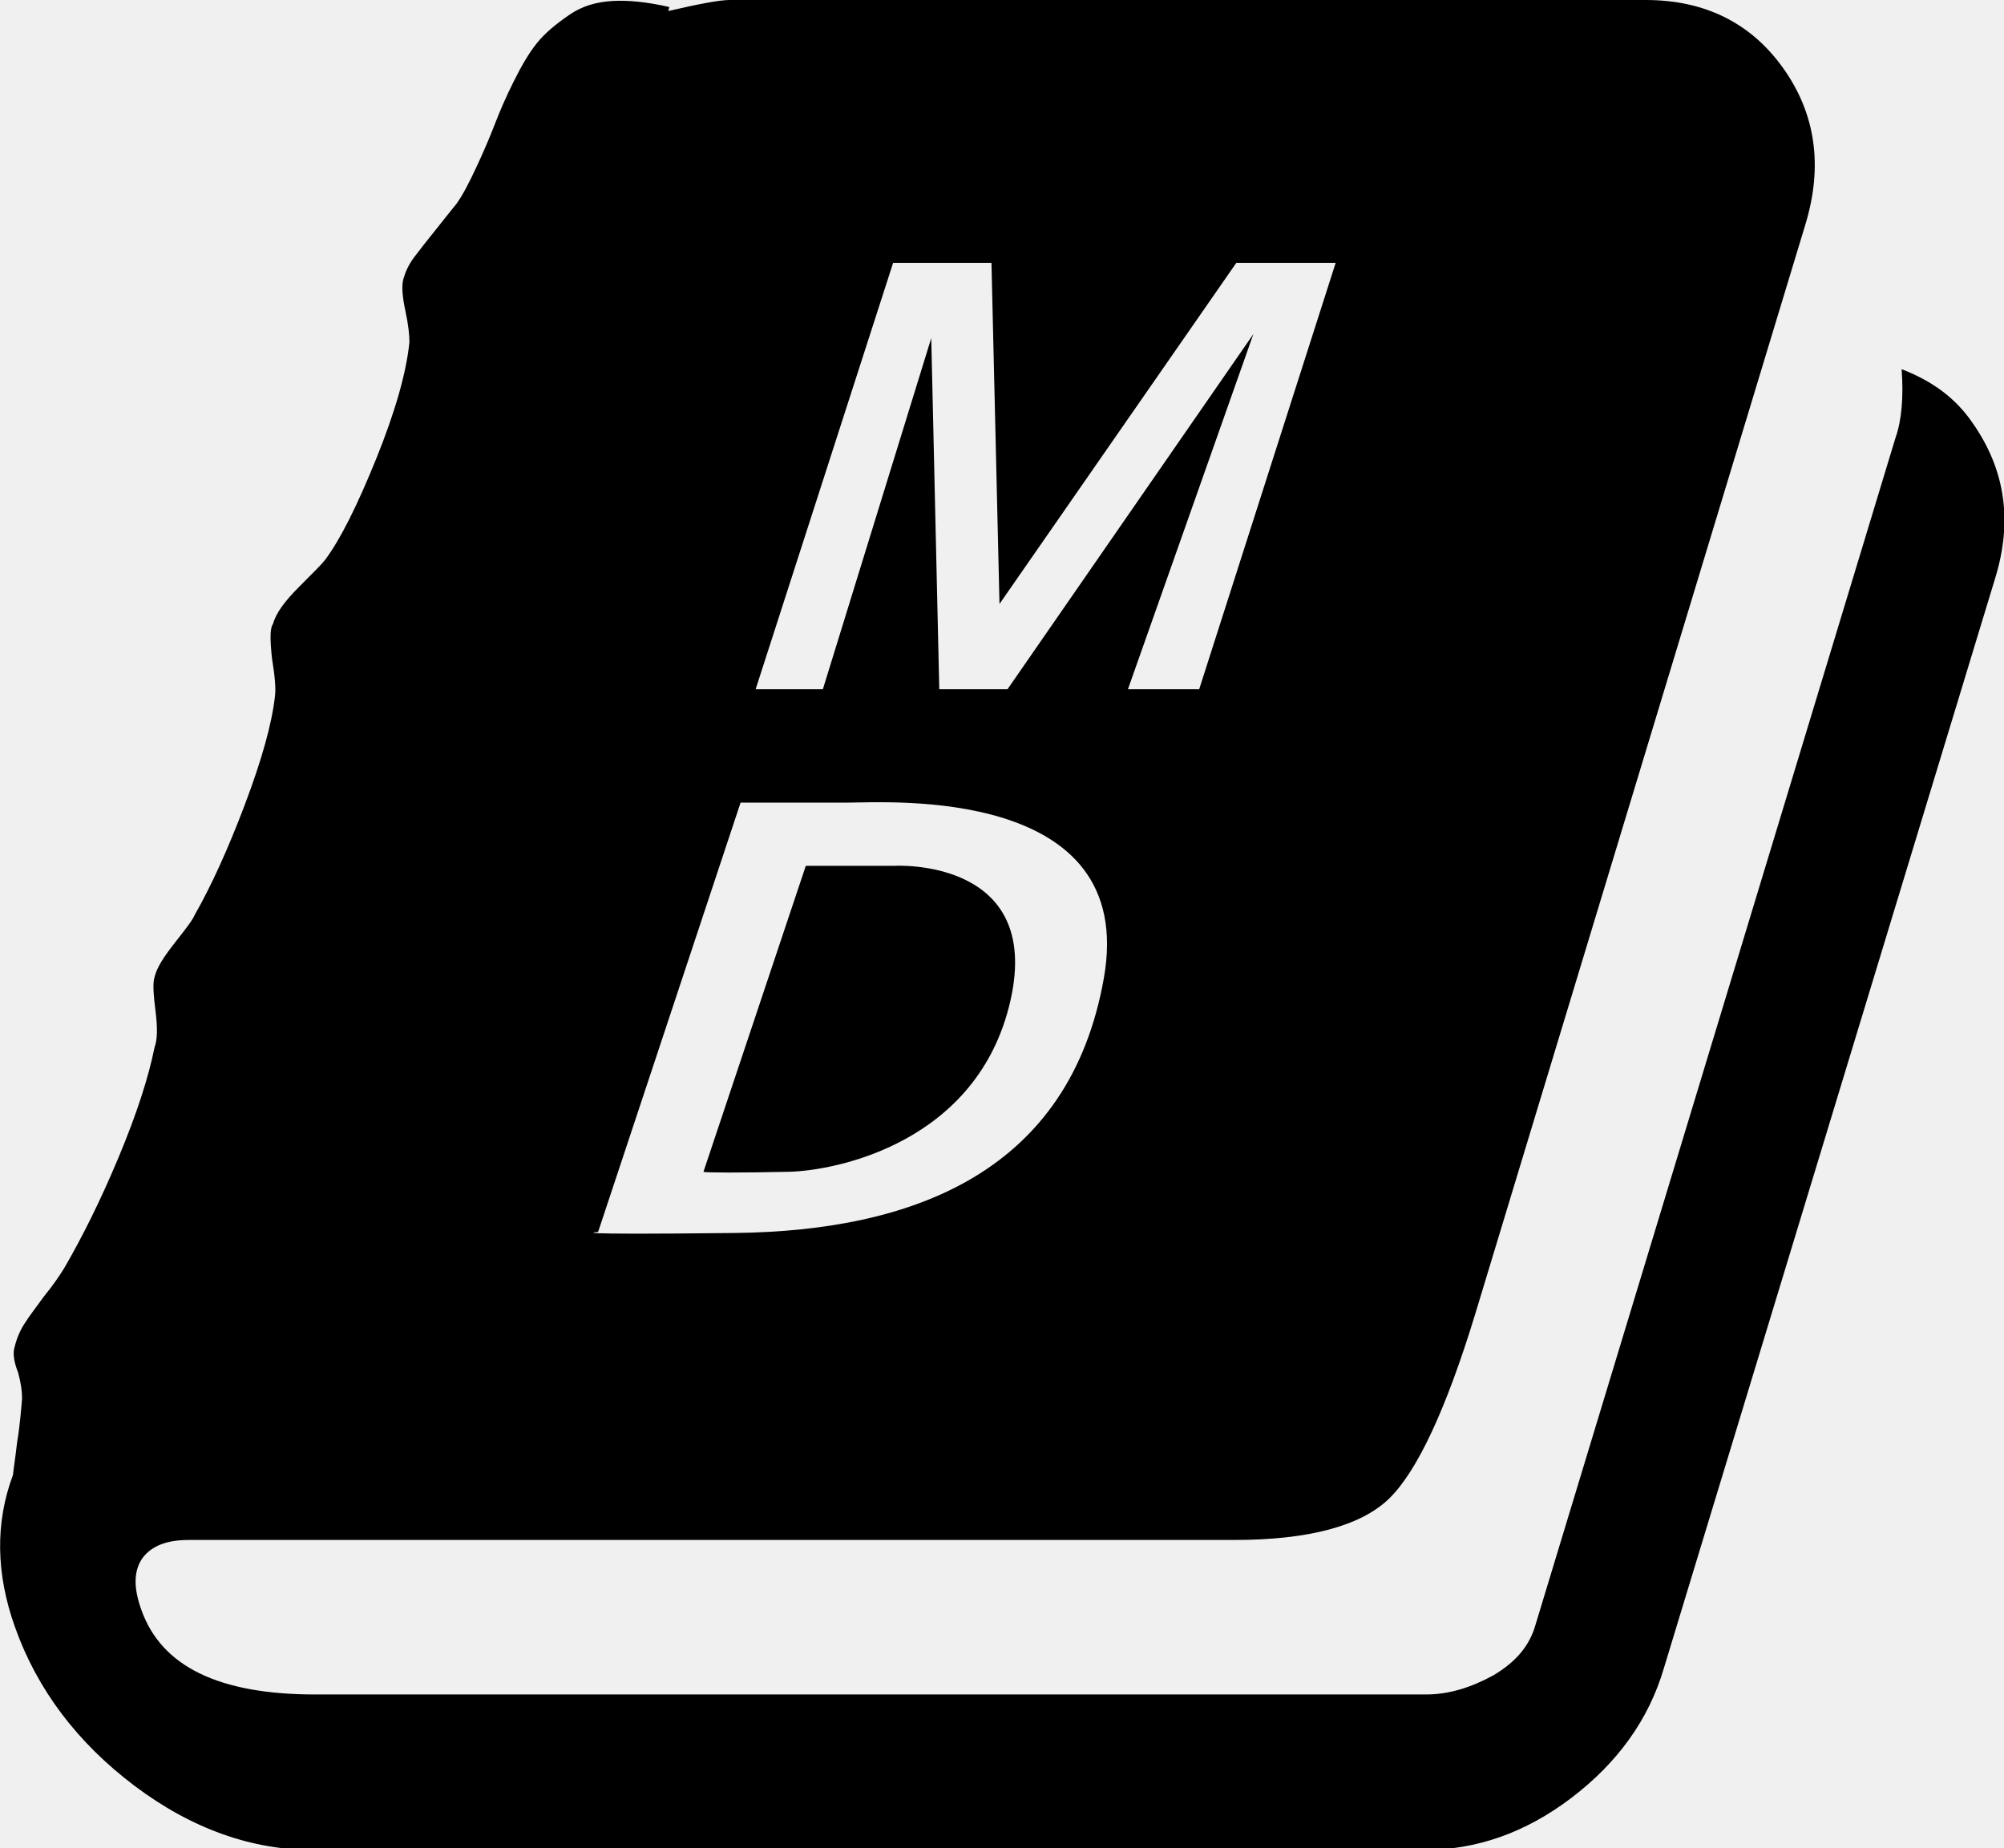
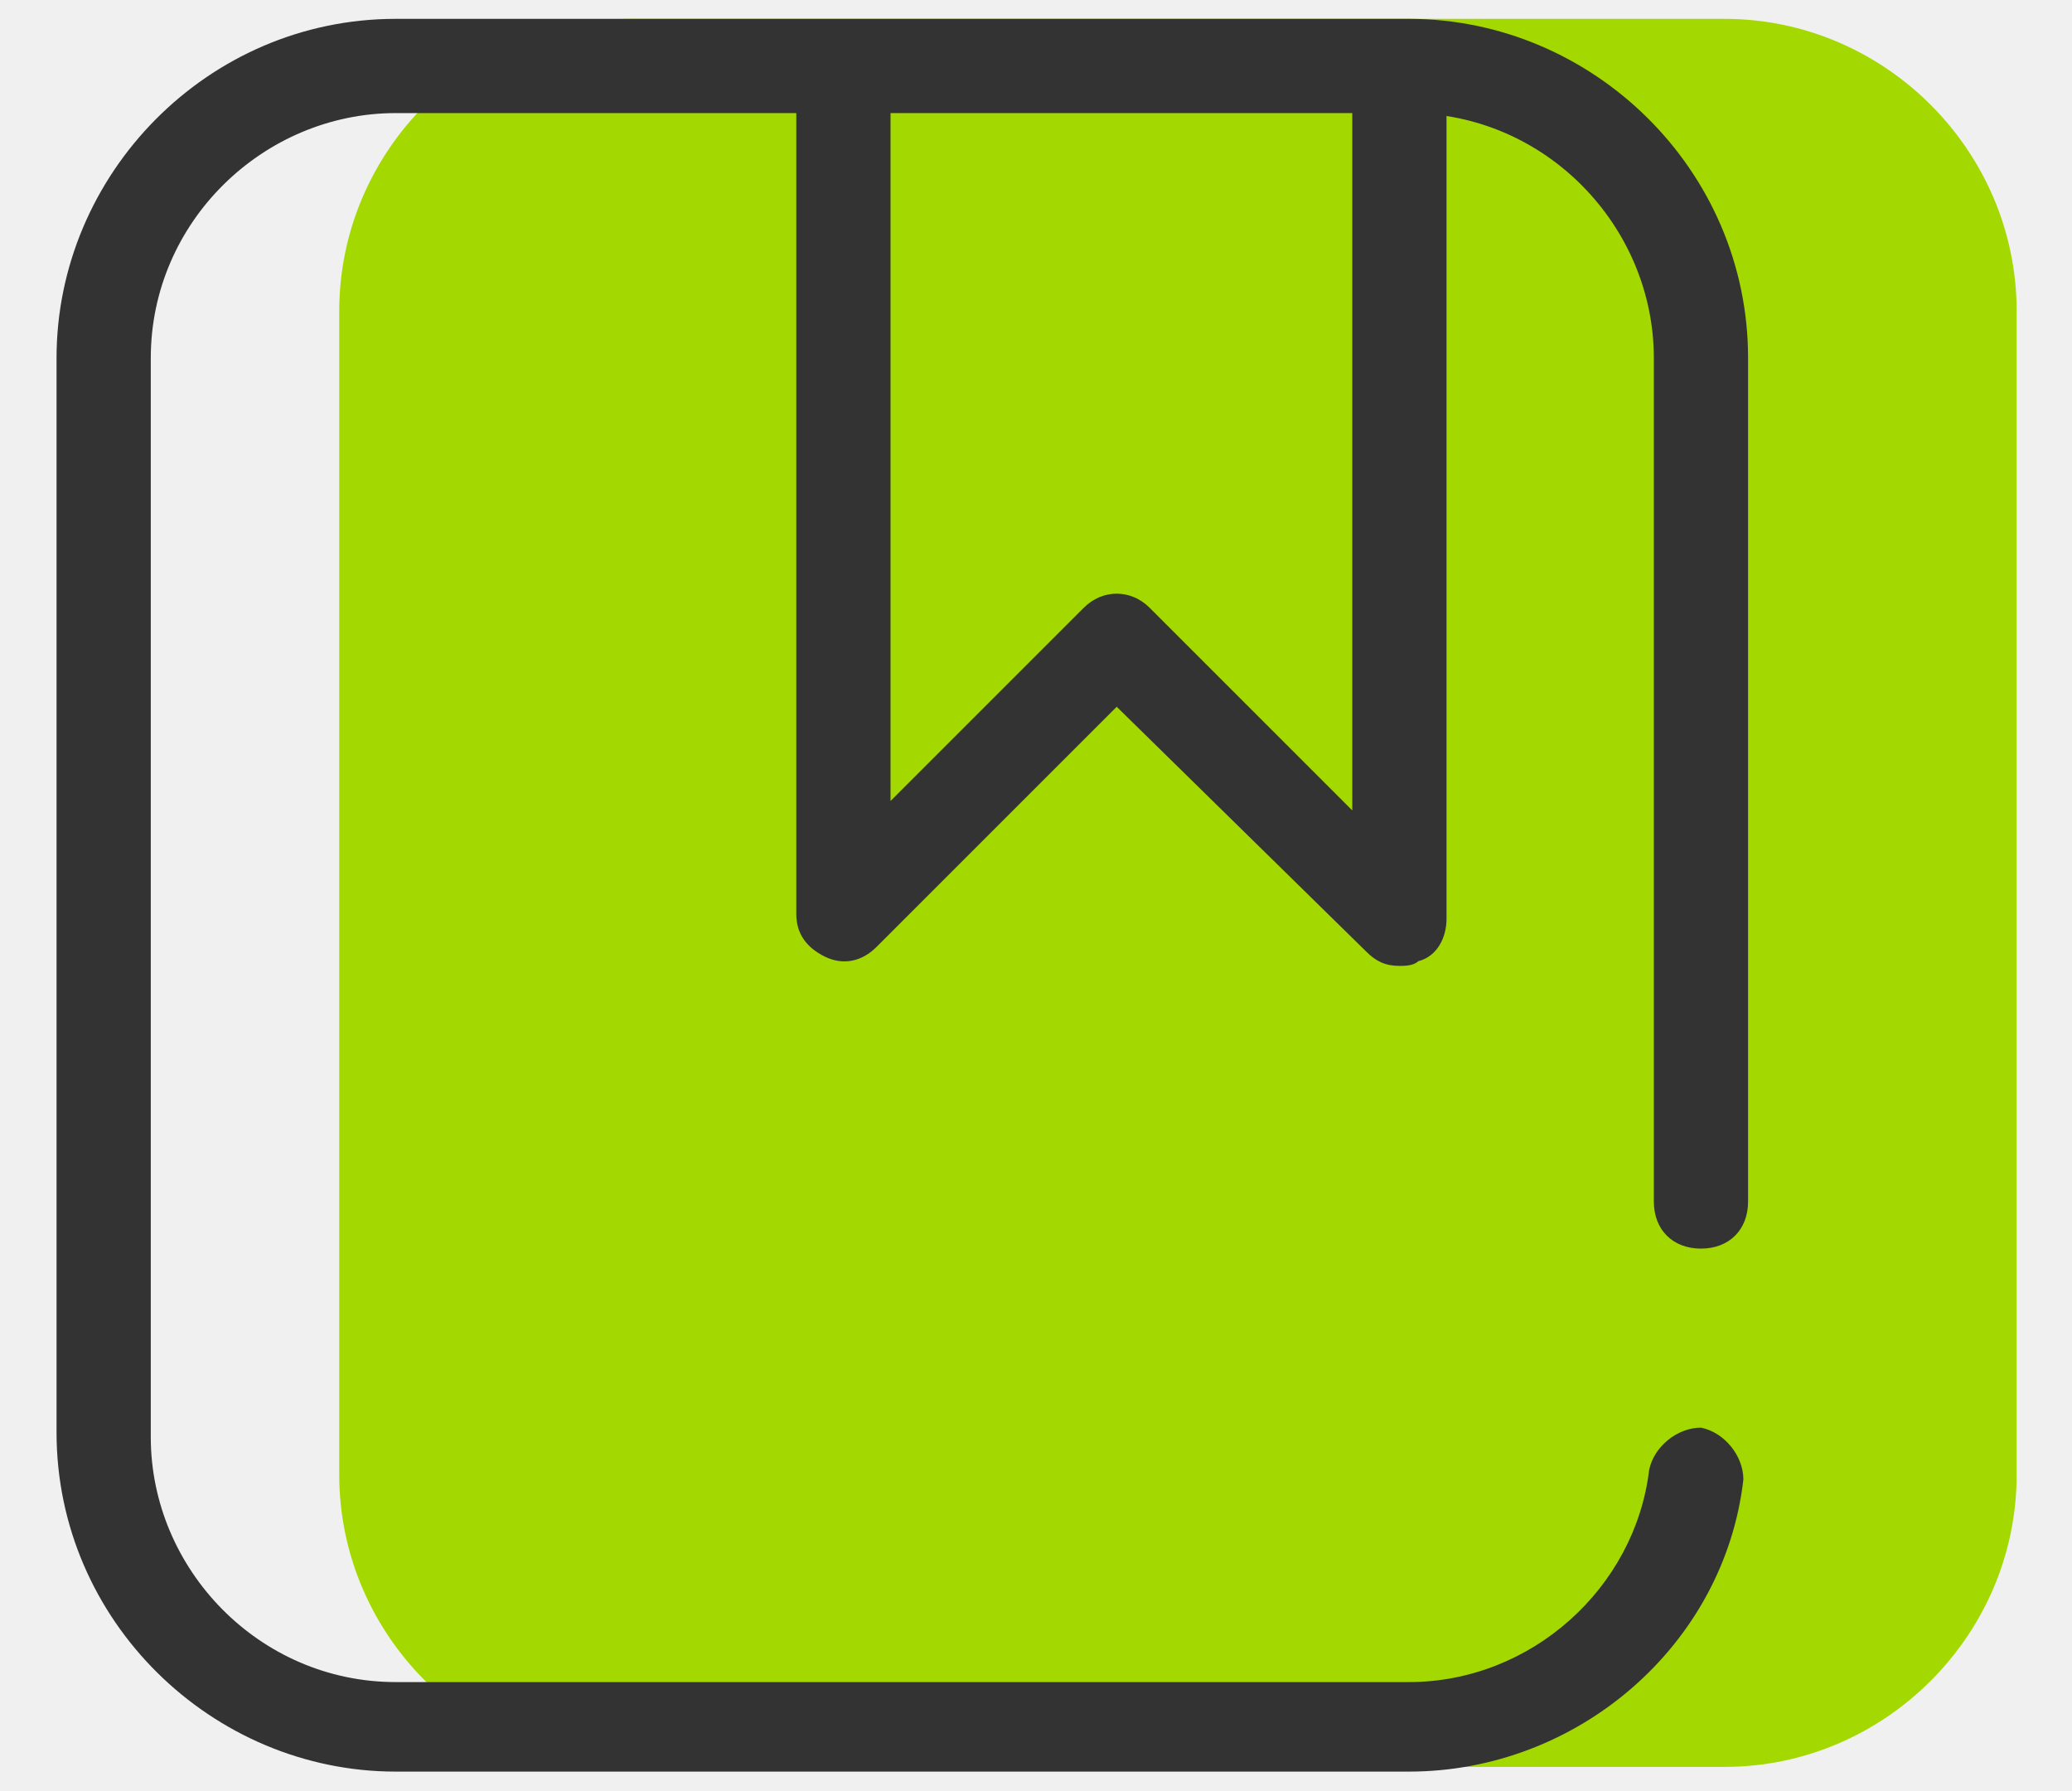
- <svg xmlns="http://www.w3.org/2000/svg" viewBox="0 0 199.7 184.2">
-   <style>
-     @media (prefers-color-scheme: dark) {
-       svg { fill: white; }
-     }
-   </style>
-   <path d="M189.5,36.8c0.2,2.8,0,5.1-0.6,6.8L153,162c-0.6,2.1-2,3.7-4.2,5c-2.2,1.2-4.4,1.9-6.7,1.9H31.4c-9.6,0-15.3-2.8-17.3-8.4   c-0.8-2.2-0.8-3.9,0.1-5.2c0.9-1.2,2.4-1.8,4.6-1.8H123c7.4,0,12.6-1.4,15.4-4.1s5.7-8.9,8.6-18.4l32.9-108.6   c1.8-5.9,1-11.1-2.2-15.6S169.9,0,164,0H72.7c-1,0-3.1,0.4-6.1,1.1l0.1-0.4C64.5,0.2,62.6,0,61,0.1s-3,0.5-4.3,1.4   c-1.3,0.9-2.4,1.8-3.2,2.8S52,6.5,51.2,8.1c-0.8,1.6-1.4,3-1.9,4.3s-1.1,2.7-1.8,4.2c-0.7,1.5-1.3,2.7-2,3.7c-0.5,0.6-1.2,1.5-2,2.5   s-1.6,2-2.2,2.8s-0.9,1.5-1.1,2.2c-0.2,0.7-0.1,1.8,0.2,3.2c0.3,1.4,0.4,2.4,0.4,3.1c-0.3,3-1.4,6.9-3.3,11.6   c-1.9,4.7-3.6,8.1-5.1,10.1c-0.3,0.4-1.2,1.3-2.6,2.7c-1.4,1.4-2.3,2.6-2.6,3.7c-0.3,0.4-0.3,1.5-0.1,3.4c0.3,1.8,0.4,3.1,0.3,3.8   c-0.3,2.7-1.3,6.3-3,10.8c-1.7,4.5-3.4,8.2-5,11c-0.2,0.5-0.9,1.4-2,2.8c-1.1,1.4-1.8,2.5-2,3.4c-0.2,0.6-0.1,1.8,0.1,3.4   c0.2,1.6,0.2,2.8-0.1,3.6c-0.6,3-1.8,6.7-3.6,11c-1.8,4.3-3.6,7.9-5.4,11c-0.5,0.8-1.1,1.7-2,2.8c-0.8,1.1-1.5,2-2,2.8   s-0.8,1.6-1,2.5c-0.1,0.5,0,1.3,0.4,2.3c0.3,1.1,0.4,1.9,0.4,2.6c-0.1,1.1-0.2,2.6-0.5,4.4c-0.2,1.8-0.4,2.9-0.4,3.2   c-1.8,4.8-1.7,9.9,0.2,15.2c2.2,6.2,6.2,11.5,11.9,15.8c5.7,4.3,11.7,6.4,17.8,6.4h110.7c5.2,0,10.1-1.7,14.7-5.2s7.7-7.8,9.2-12.9   l33-108.6c1.8-5.8,1-10.9-2.2-15.5C194.9,39.7,192.6,38,189.5,36.8z M59.6,122.8L73.8,80c0,0,7,0,10.8,0s28.8-1.7,25.4,17.5   c-3.4,19.2-18.8,25.2-36.8,25.4S59.6,122.8,59.6,122.8z M78.6,116.8c4.7-0.1,18.9-2.9,22.1-17.1S89.2,86.3,89.2,86.3l-8.9,0   l-10.2,30.5C70.2,116.9,74,116.9,78.6,116.8z M75.3,68.7L89,26.2h9.8l0.8,34l23.6-34h9.9l-13.6,42.5h-7.1l12.5-35.4l-24.5,35.4h-6.8   l-0.8-35L82,68.7H75.3z" />
+ <svg xmlns="http://www.w3.org/2000/svg" t="1595917637032" class="icon" viewBox="0 0 1185 1024" version="1.1" p-id="1191" width="231.445" height="200">
+   <defs>
+     <style type="text/css" />
+   </defs>
+   <path d="M986.274 1010.526H361.095c-91.621 0-167.074-75.453-167.074-167.074V177.853C194.021 86.232 269.474 10.779 361.095 10.779h625.179c91.621 0 167.074 75.453 167.074 167.074v665.6c0 91.621-75.453 167.074-167.074 167.074z" fill="#A3D900" p-id="1192" />
+   <path d="M805.726 1013.221H226.358c-105.095 0-194.021-86.232-194.021-194.021V204.8C32.337 99.705 118.568 10.779 226.358 10.779h579.368c105.095 0 194.021 86.232 194.021 194.021v482.358c0 16.168-10.779 26.947-26.947 26.947s-26.947-10.779-26.947-26.947V204.8c0-75.453-61.979-140.126-140.126-140.126H226.358c-75.453 0-140.126 61.979-140.126 140.126v617.095c0 75.453 61.979 140.126 140.126 140.126h579.368c70.063 0 129.347-53.895 137.432-121.263 2.695-13.474 16.168-24.253 29.642-24.253 13.474 2.695 24.253 16.168 24.253 29.642-10.779 94.316-94.316 167.074-191.326 167.074z" fill="#333333" p-id="1193" />
+   <path d="M800.337 552.421c-8.084 0-13.474-2.695-18.863-8.084L638.653 404.211l-137.432 137.432c-8.084 8.084-18.863 10.779-29.642 5.389-10.779-5.389-16.168-13.474-16.168-24.253V40.421c0-16.168 10.779-26.947 26.947-26.947s26.947 10.779 26.947 26.947V458.105l110.484-110.484c10.779-10.779 26.947-10.779 37.726 0l115.874 115.874V40.421c0-16.168 10.779-26.947 26.947-26.947s26.947 10.779 26.947 26.947v485.053c0 10.779-5.389 21.558-16.168 24.253-2.695 2.695-8.084 2.695-10.779 2.695z" fill="#333333" p-id="1194" />
</svg>
